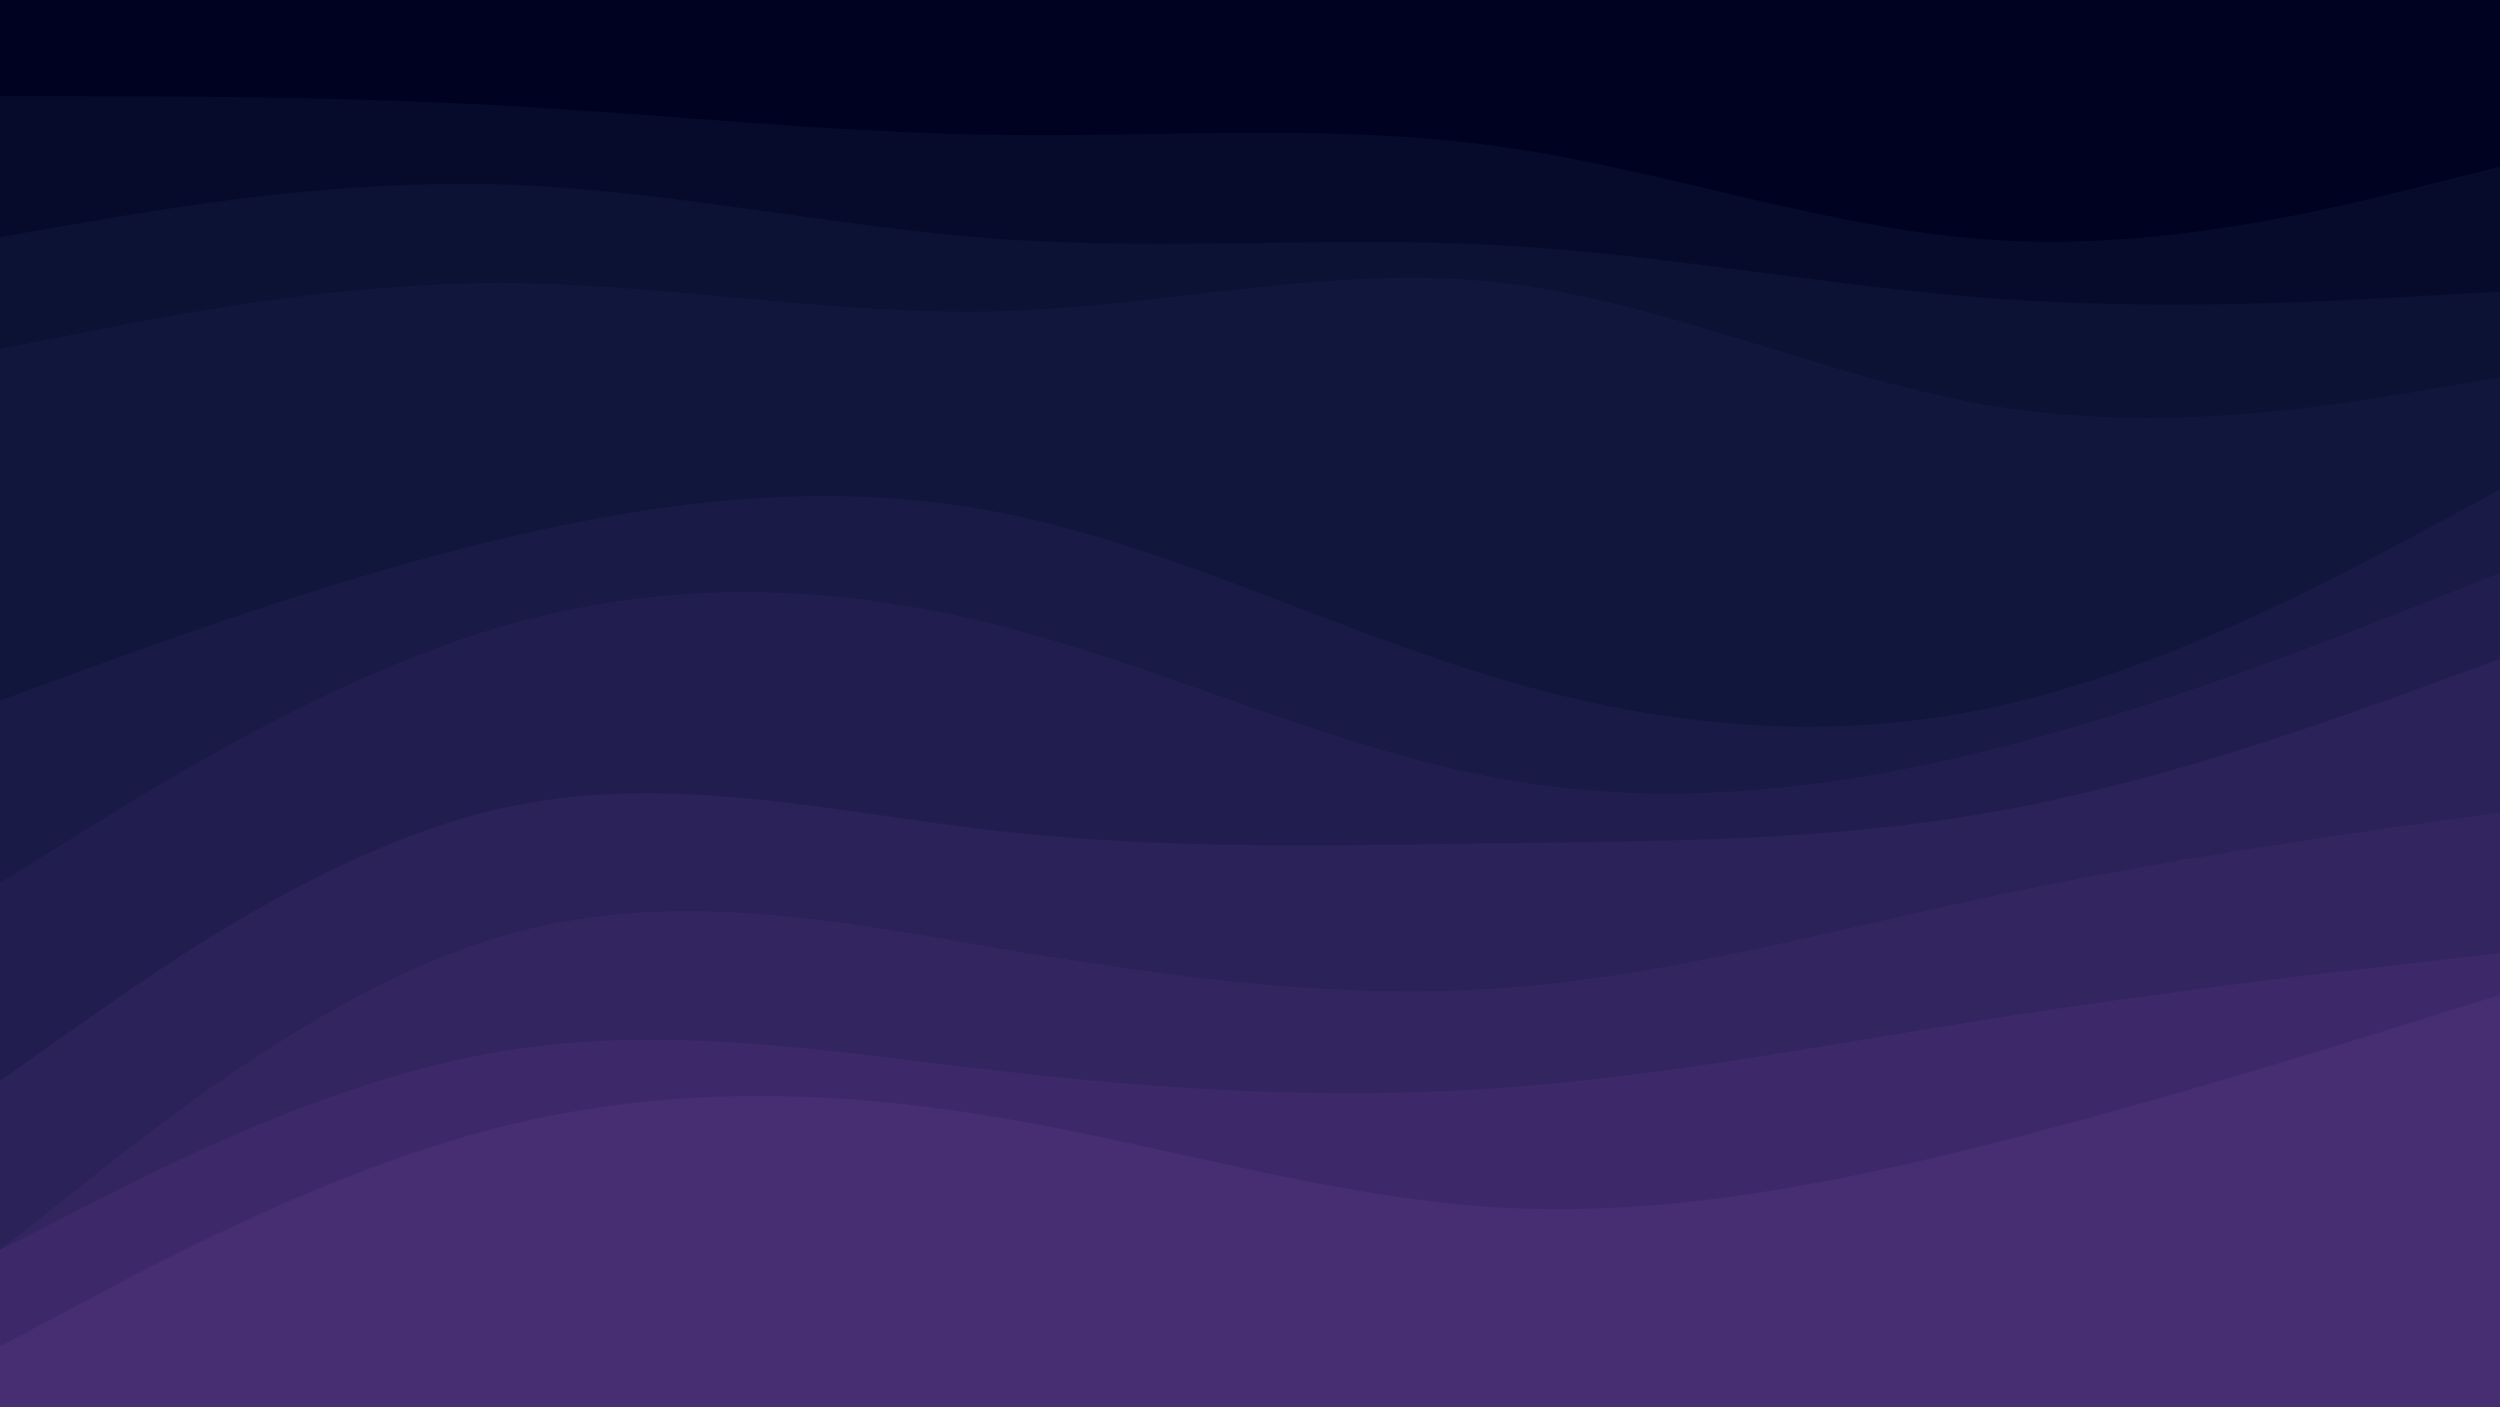
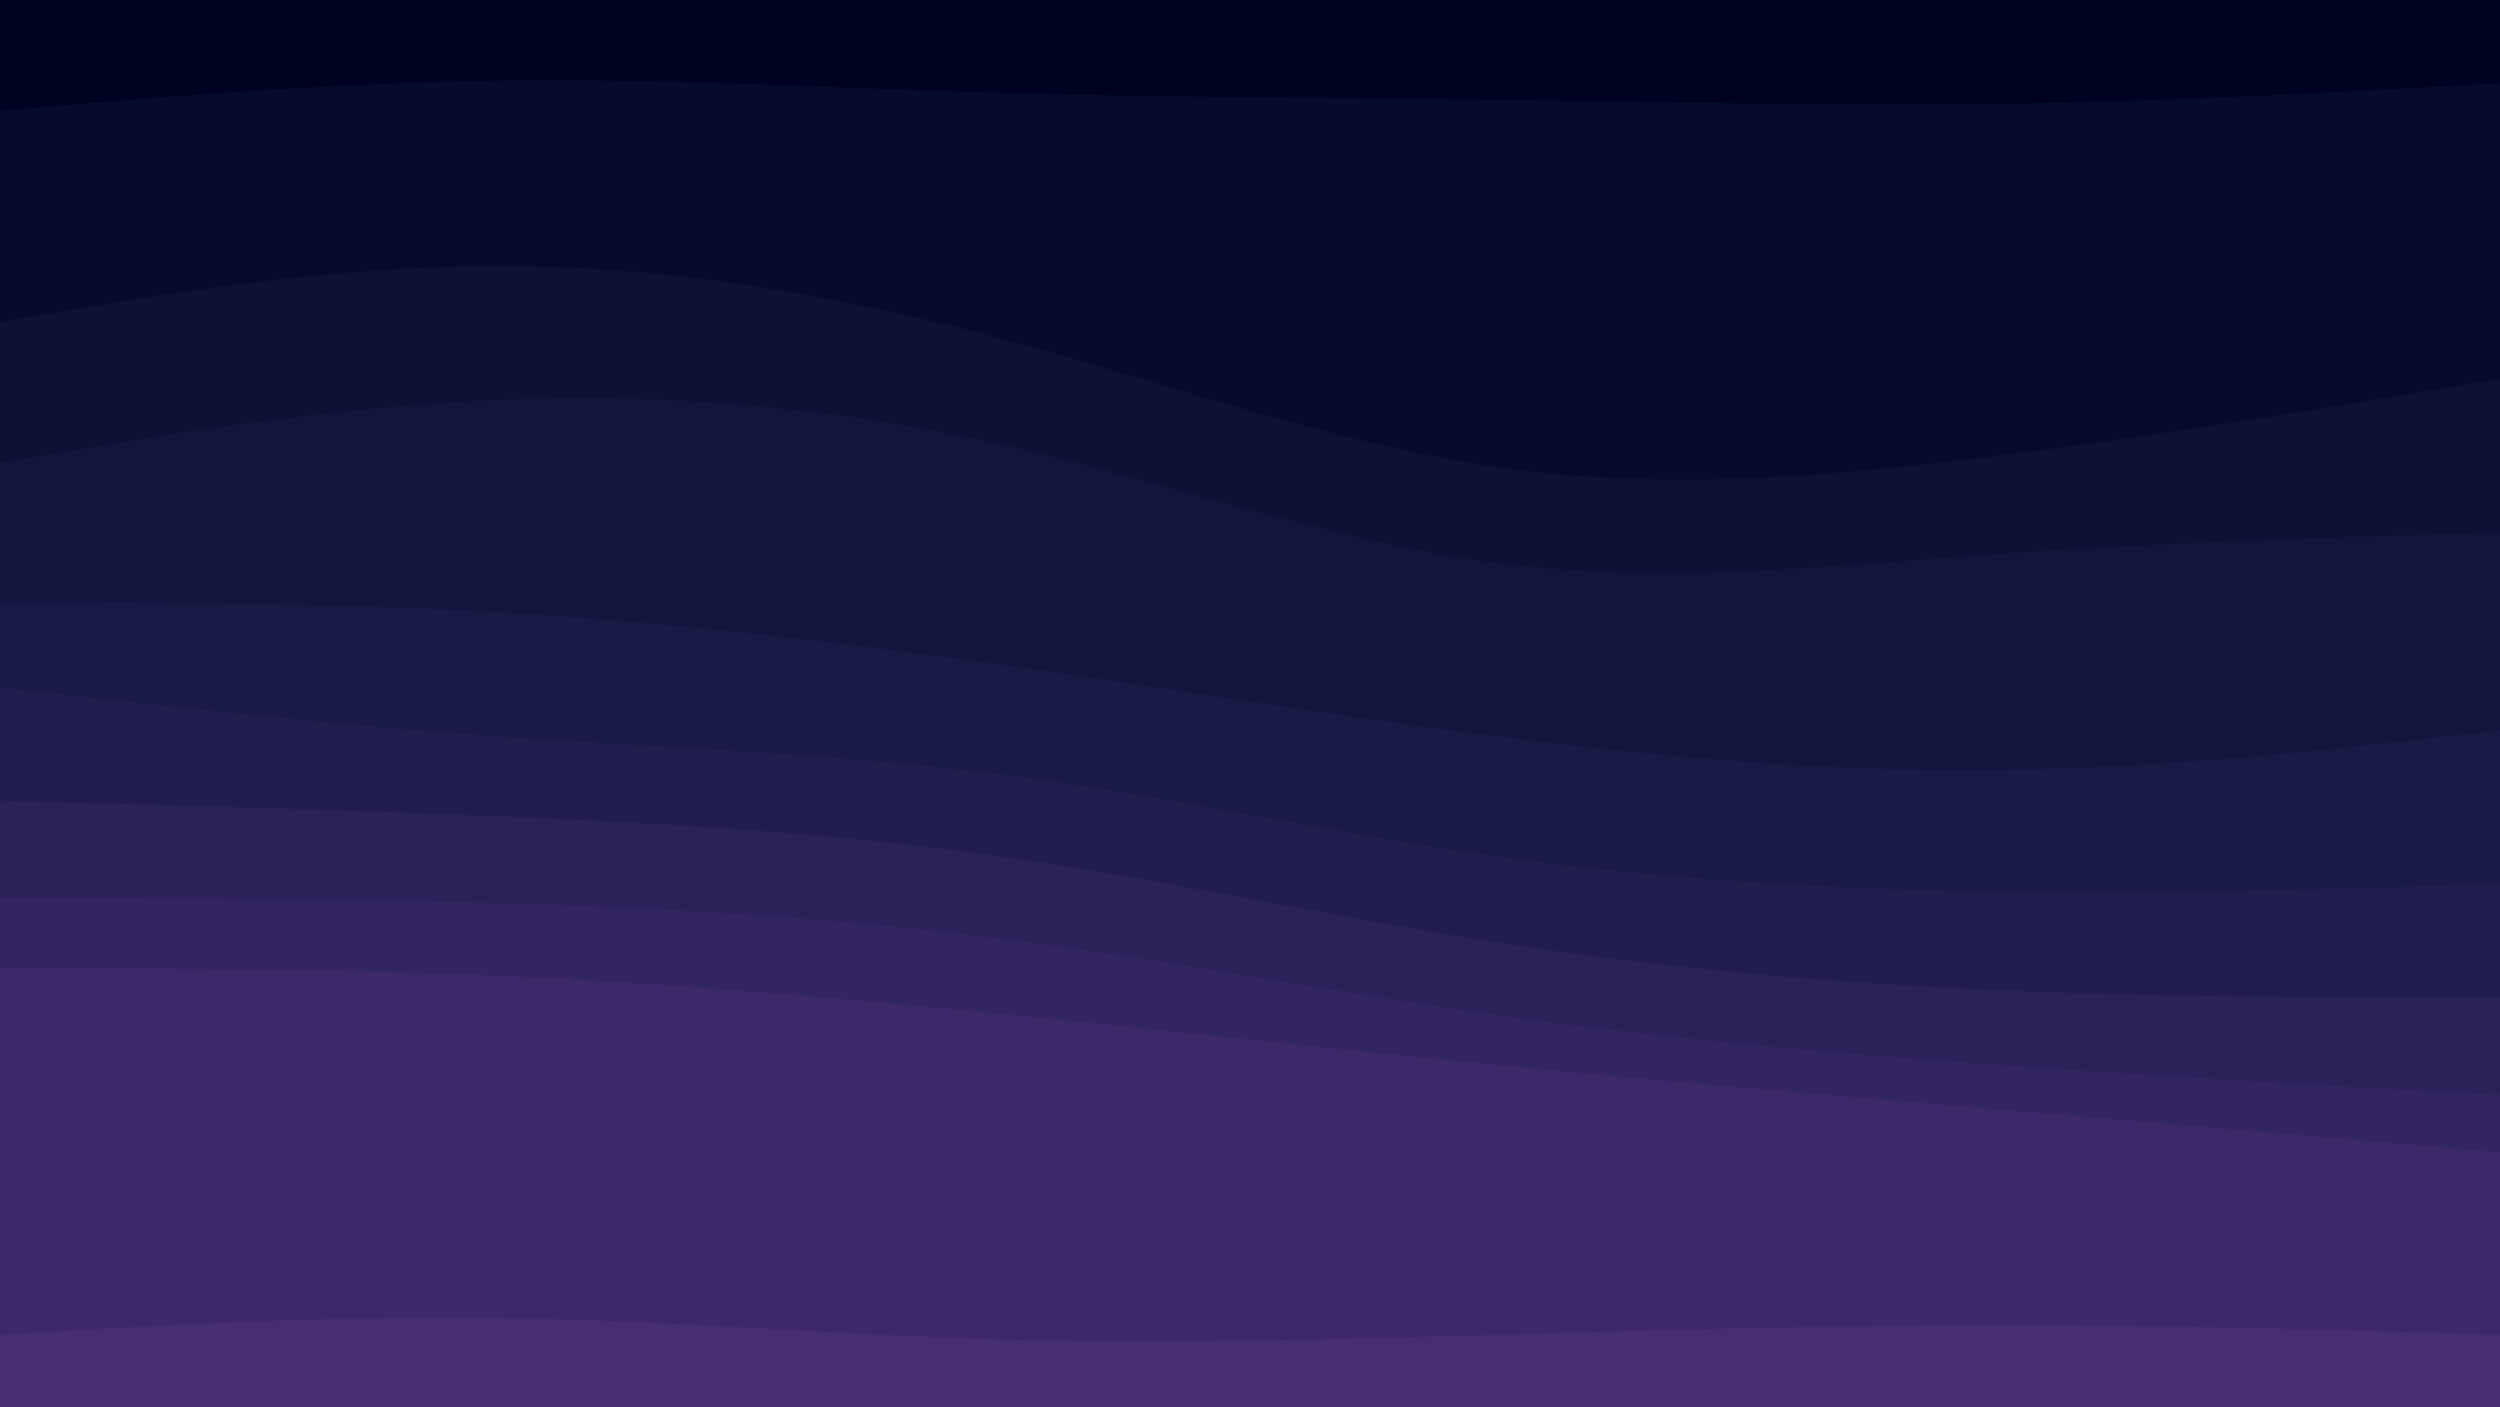
- <svg xmlns="http://www.w3.org/2000/svg" id="visual" viewBox="0 0 960 540" width="960" height="540" version="1.1">
-   <path d="M0 39L32 39C64 39 128 39 192 42.5C256 46 320 53 384 53.8C448 54.7 512 49.3 576 58.3C640 67.3 704 90.7 768 94.3C832 98 896 82 928 74L960 66L960 0L928 0C896 0 832 0 768 0C704 0 640 0 576 0C512 0 448 0 384 0C320 0 256 0 192 0C128 0 64 0 32 0L0 0Z" fill="#000222" />
-   <path d="M0 93L32 87.5C64 82 128 71 192 72.8C256 74.7 320 89.3 384 93.8C448 98.3 512 92.7 576 96.2C640 99.7 704 112.3 768 116.8C832 121.3 896 117.7 928 115.8L960 114L960 64L928 72C896 80 832 96 768 92.3C704 88.7 640 65.3 576 56.3C512 47.3 448 52.7 384 51.8C320 51 256 44 192 40.5C128 37 64 37 32 37L0 37Z" fill="#070b2b" />
-   <path d="M0 136L32 129.7C64 123.3 128 110.7 192 110.7C256 110.7 320 123.3 384 121.5C448 119.7 512 103.3 576 110.5C640 117.7 704 148.3 768 158.3C832 168.3 896 157.7 928 152.3L960 147L960 112L928 113.8C896 115.7 832 119.3 768 114.8C704 110.3 640 97.7 576 94.2C512 90.7 448 96.3 384 91.8C320 87.3 256 72.7 192 70.8C128 69 64 80 32 85.5L0 91Z" fill="#0b1233" />
-   <path d="M0 271L32 259.3C64 247.7 128 224.3 192 209C256 193.7 320 186.3 384 198.8C448 211.3 512 243.7 576 262.7C640 281.7 704 287.3 768 273C832 258.7 896 224.3 928 207.2L960 190L960 145L928 150.3C896 155.7 832 166.3 768 156.3C704 146.3 640 115.7 576 108.5C512 101.3 448 117.7 384 119.5C320 121.3 256 108.7 192 108.7C128 108.7 64 121.3 32 127.7L0 134Z" fill="#11163c" />
-   <path d="M0 341L32 321.2C64 301.3 128 261.7 192 242.8C256 224 320 226 384 242.3C448 258.7 512 289.3 576 301C640 312.7 704 305.3 768 289C832 272.7 896 247.3 928 234.7L960 222L960 188L928 205.2C896 222.3 832 256.7 768 271C704 285.3 640 279.7 576 260.7C512 241.7 448 209.3 384 196.8C320 184.3 256 191.7 192 207C128 222.3 64 245.7 32 257.3L0 269Z" fill="#191a45" />
-   <path d="M0 417L32 394.5C64 372 128 327 192 312.5C256 298 320 314 384 321.2C448 328.3 512 326.7 576 325.8C640 325 704 325 768 313.3C832 301.7 896 278.3 928 266.7L960 255L960 220L928 232.7C896 245.3 832 270.7 768 287C704 303.3 640 310.7 576 299C512 287.3 448 256.7 384 240.3C320 224 256 222 192 240.8C128 259.7 64 299.3 32 319.2L0 339Z" fill="#211e4f" />
-   <path d="M0 482L32 456.7C64 431.3 128 380.7 192 361.7C256 342.7 320 355.3 384 366.2C448 377 512 386 576 381.5C640 377 704 359 768 345.5C832 332 896 323 928 318.5L960 314L960 253L928 264.7C896 276.3 832 299.7 768 311.3C704 323 640 323 576 323.8C512 324.7 448 326.3 384 319.2C320 312 256 296 192 310.5C128 325 64 370 32 392.5L0 415Z" fill="#2a2258" />
-   <path d="M0 482L32 465.7C64 449.3 128 416.7 192 405.8C256 395 320 406 384 413.3C448 420.7 512 424.3 576 419.8C640 415.3 704 402.7 768 392.7C832 382.7 896 375.3 928 371.7L960 368L960 312L928 316.5C896 321 832 330 768 343.5C704 357 640 375 576 379.5C512 384 448 375 384 364.2C320 353.3 256 340.7 192 359.7C128 378.7 64 429.3 32 454.7L0 480Z" fill="#332660" />
-   <path d="M0 519L32 502C64 485 128 451 192 434.8C256 418.7 320 420.3 384 431.2C448 442 512 462 576 465.7C640 469.3 704 456.7 768 440.3C832 424 896 404 928 394L960 384L960 366L928 369.7C896 373.3 832 380.7 768 390.7C704 400.7 640 413.3 576 417.8C512 422.3 448 418.7 384 411.3C320 404 256 393 192 403.8C128 414.7 64 447.3 32 463.7L0 480Z" fill="#3d2969" />
-   <path d="M0 541L32 541C64 541 128 541 192 541C256 541 320 541 384 541C448 541 512 541 576 541C640 541 704 541 768 541C832 541 896 541 928 541L960 541L960 382L928 392C896 402 832 422 768 438.3C704 454.7 640 467.3 576 463.7C512 460 448 440 384 429.2C320 418.3 256 416.7 192 432.8C128 449 64 483 32 500L0 517Z" fill="#472d72" />
+ <svg xmlns="http://www.w3.org/2000/svg" id="visual" viewBox="0 0 1920 1080" width="1920" height="1080" version="1.1">
+   <path d="M0 87L64 81.7C128 76.3 256 65.7 384 64C512 62.3 640 69.7 768 73.3C896 77 1024 77 1152 78.7C1280 80.3 1408 83.7 1536 81.8C1664 80 1792 73 1856 69.5L1920 66L1920 0L1856 0C1792 0 1664 0 1536 0C1408 0 1280 0 1152 0C1024 0 896 0 768 0C640 0 512 0 384 0C256 0 128 0 64 0L0 0Z" fill="#000222" />
+   <path d="M0 249L64 238.3C128 227.7 256 206.3 384 206.3C512 206.3 640 227.7 768 261.8C896 296 1024 343 1152 361C1280 379 1408 368 1536 351.8C1664 335.7 1792 314.3 1856 303.7L1920 293L1920 64L1856 67.5C1792 71 1664 78 1536 79.8C1408 81.7 1280 78.3 1152 76.7C1024 75 896 75 768 71.3C640 67.7 512 60.3 384 62C256 63.7 128 74.3 64 79.7L0 85Z" fill="#070b2b" />
+   <path d="M0 357L64 346.3C128 335.7 256 314.3 384 309C512 303.7 640 314.3 768 343C896 371.7 1024 418.3 1152 434.5C1280 450.7 1408 436.3 1536 427.3C1664 418.3 1792 414.7 1856 412.8L1920 411L1920 291L1856 301.7C1792 312.3 1664 333.7 1536 349.8C1408 366 1280 377 1152 359C1024 341 896 294 768 259.8C640 225.7 512 204.3 384 204.3C256 204.3 128 225.7 64 236.3L0 247Z" fill="#0b1233" />
+   <path d="M0 465L64 465C128 465 256 465 384 472.3C512 479.7 640 494.3 768 512.3C896 530.3 1024 551.7 1152 567.8C1280 584 1408 595 1536 593.3C1664 591.7 1792 577.3 1856 570.2L1920 563L1920 409L1856 410.8C1792 412.7 1664 416.3 1536 425.3C1408 434.3 1280 448.7 1152 432.5C1024 416.3 896 369.7 768 341C640 312.3 512 301.7 384 307C256 312.3 128 333.7 64 344.3L0 355Z" fill="#11163c" />
+   <path d="M0 530L64 537.2C128 544.3 256 558.7 384 567.7C512 576.7 640 580.3 768 596.7C896 613 1024 642 1152 660C1280 678 1408 685 1536 686.7C1664 688.3 1792 684.7 1856 682.8L1920 681L1920 561L1856 568.2C1792 575.3 1664 589.7 1536 591.3C1408 593 1280 582 1152 565.8C1024 549.7 896 528.3 768 510.3C640 492.3 512 477.7 384 470.3C256 463 128 463 64 463L0 463Z" fill="#191a45" />
+   <path d="M0 617L64 618.7C128 620.3 256 623.7 384 629C512 634.3 640 641.7 768 659.7C896 677.7 1024 706.3 1152 726.2C1280 746 1408 757 1536 762.5C1664 768 1792 768 1856 768L1920 768L1920 679L1856 680.8C1792 682.7 1664 686.3 1536 684.7C1408 683 1280 676 1152 658C1024 640 896 611 768 594.7C640 578.3 512 574.7 384 565.7C256 556.7 128 542.3 64 535.2L0 528Z" fill="#211e4f" />
+   <path d="M0 692L64 692C128 692 256 692 384 695.7C512 699.3 640 706.7 768 722.8C896 739 1024 764 1152 782C1280 800 1408 811 1536 820C1664 829 1792 836 1856 839.5L1920 843L1920 766L1856 766C1792 766 1664 766 1536 760.5C1408 755 1280 744 1152 724.2C1024 704.3 896 675.7 768 657.7C640 639.7 512 632.3 384 627C256 621.7 128 618.3 64 616.7L0 615Z" fill="#2a2258" />
+   <path d="M0 746L64 746C128 746 256 746 384 751.5C512 757 640 768 768 780.7C896 793.3 1024 807.7 1152 820.2C1280 832.7 1408 843.3 1536 854.2C1664 865 1792 876 1856 881.5L1920 887L1920 841L1856 837.5C1792 834 1664 827 1536 818C1408 809 1280 798 1152 780C1024 762 896 737 768 720.8C640 704.7 512 697.3 384 693.7C256 690 128 690 64 690L0 690Z" fill="#332660" />
+   <path d="M0 1027L64 1023.3C128 1019.7 256 1012.3 384 1014.2C512 1016 640 1027 768 1030.7C896 1034.3 1024 1030.7 1152 1027C1280 1023.3 1408 1019.7 1536 1019.7C1664 1019.7 1792 1023.3 1856 1025.2L1920 1027L1920 885L1856 879.5C1792 874 1664 863 1536 852.2C1408 841.3 1280 830.7 1152 818.2C1024 805.7 896 791.3 768 778.7C640 766 512 755 384 749.5C256 744 128 744 64 744L0 744Z" fill="#3d2969" />
+   <path d="M0 1081L64 1081C128 1081 256 1081 384 1081C512 1081 640 1081 768 1081C896 1081 1024 1081 1152 1081C1280 1081 1408 1081 1536 1081C1664 1081 1792 1081 1856 1081L1920 1081L1920 1025L1856 1023.2C1792 1021.3 1664 1017.7 1536 1017.7C1408 1017.7 1280 1021.3 1152 1025C1024 1028.7 896 1032.3 768 1028.7C640 1025 512 1014 384 1012.2C256 1010.3 128 1017.7 64 1021.3L0 1025Z" fill="#472d72" />
</svg>
